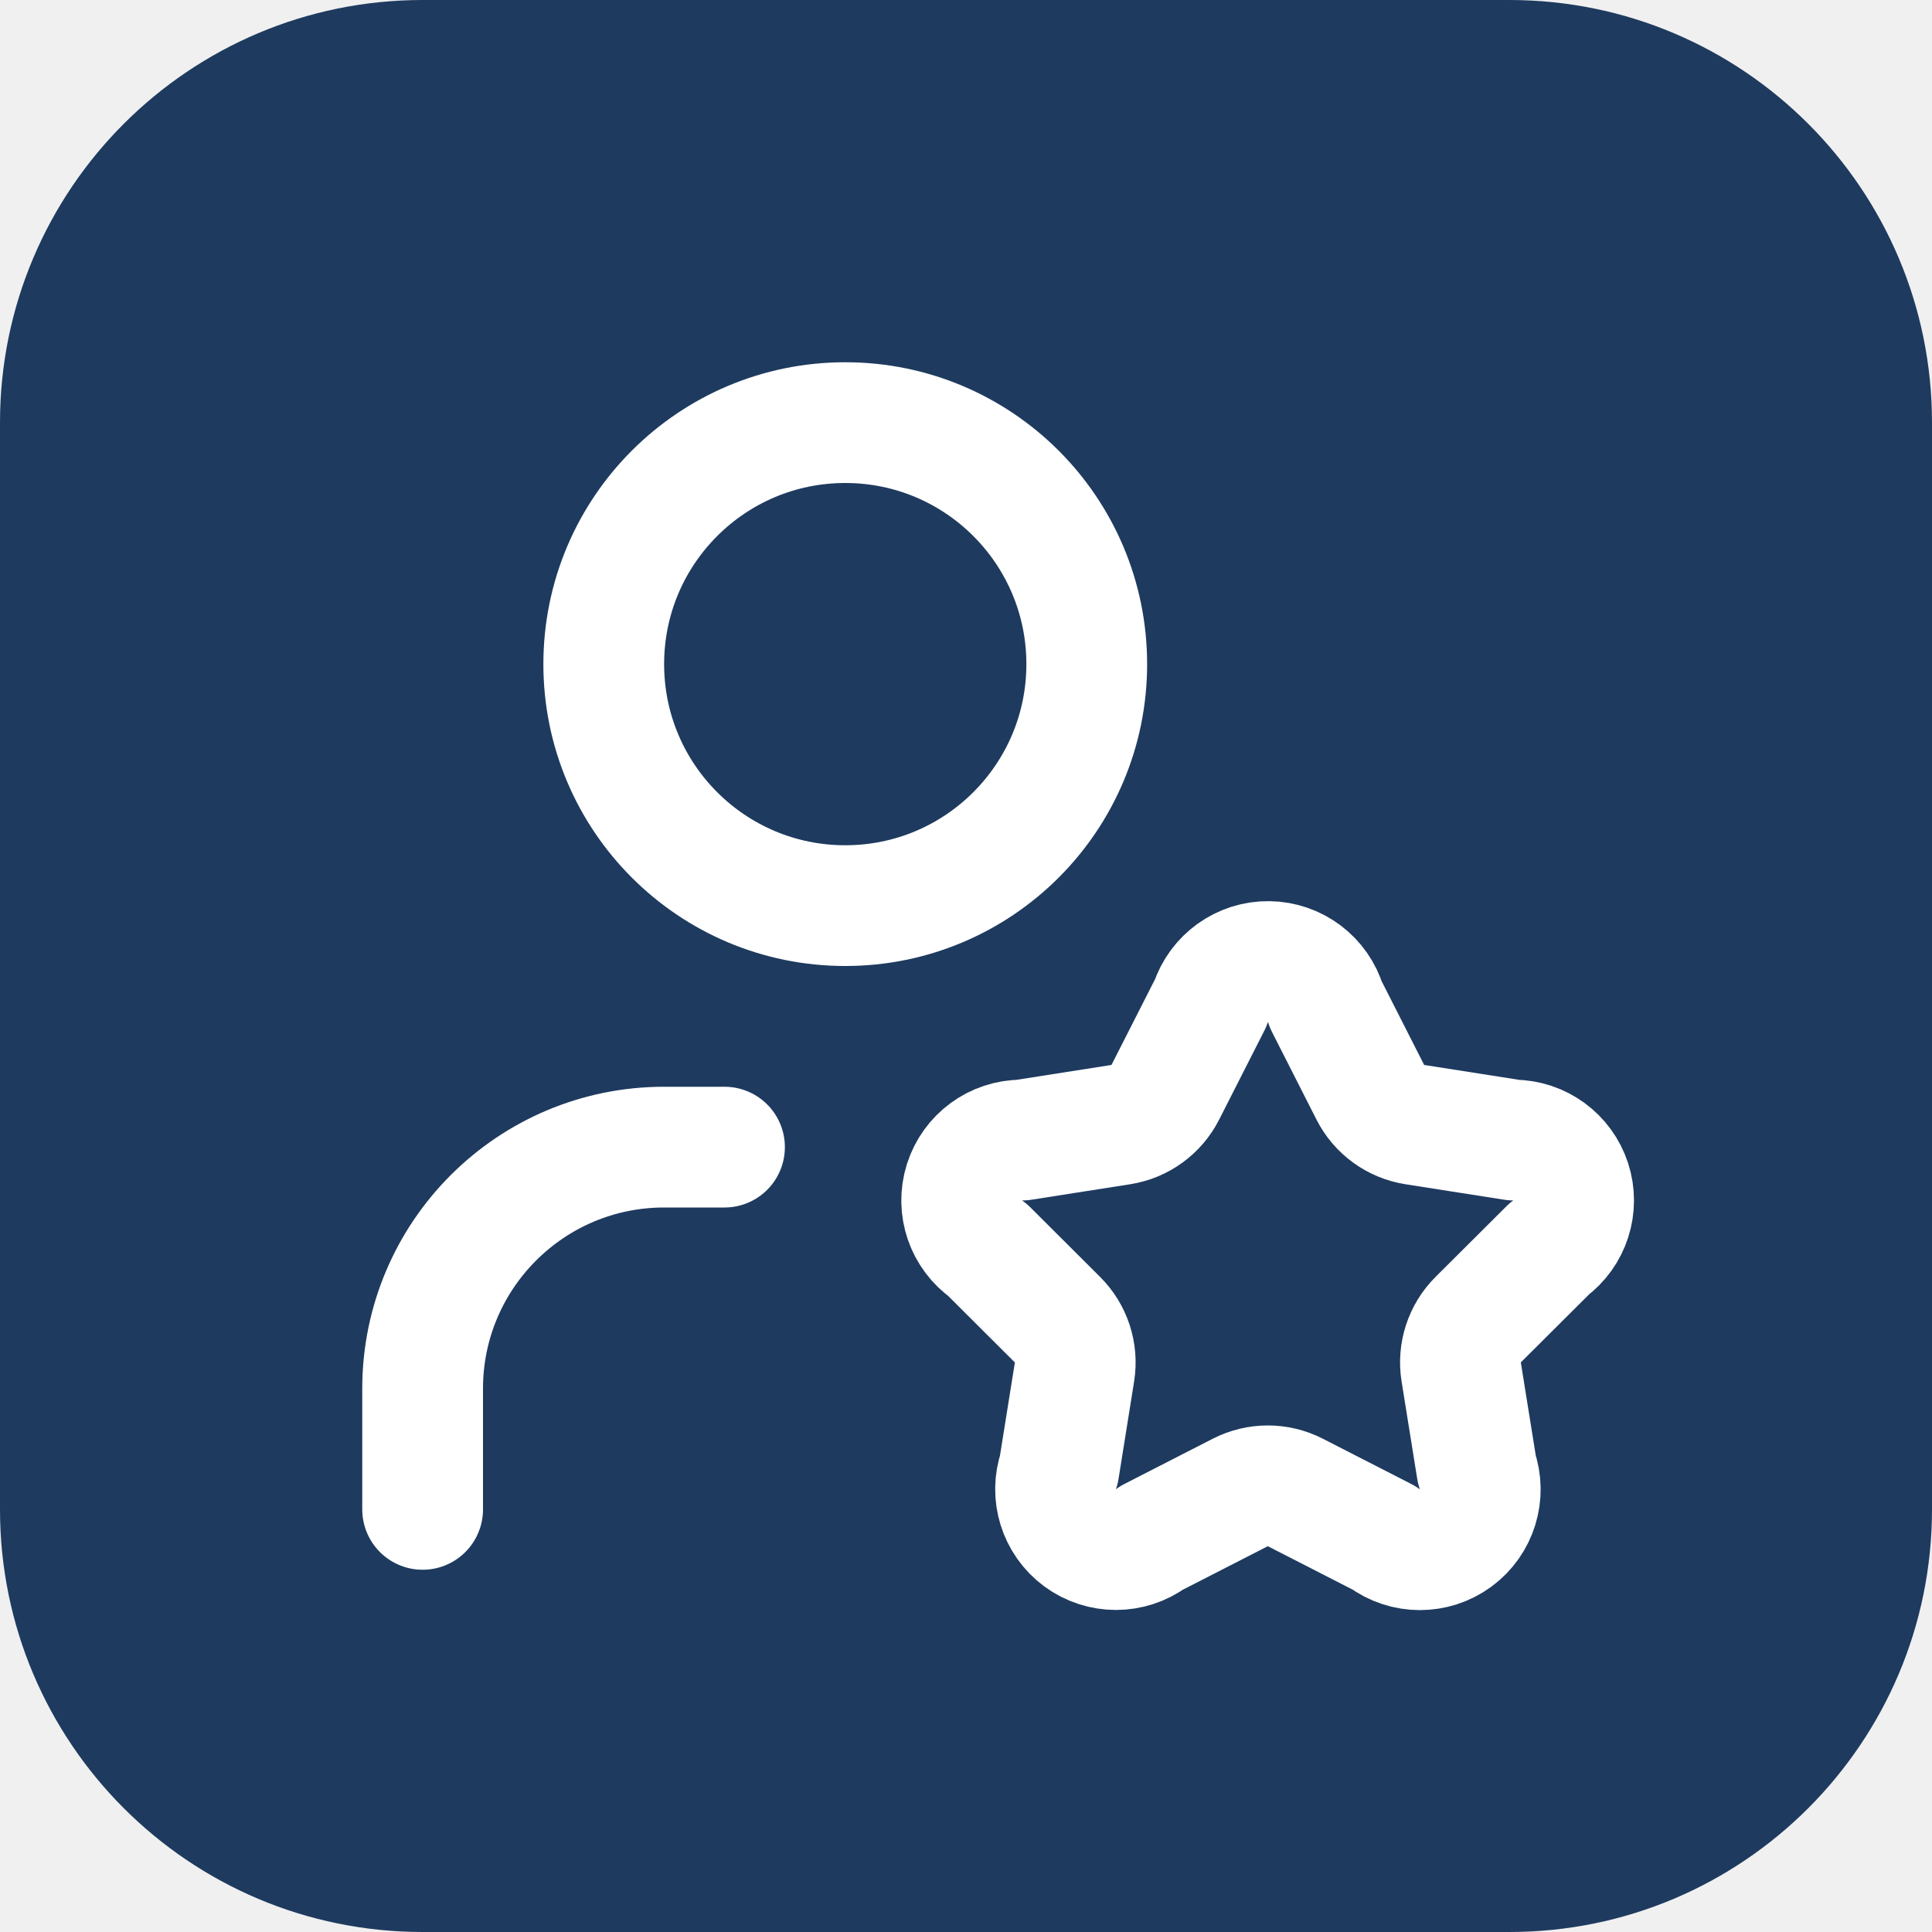
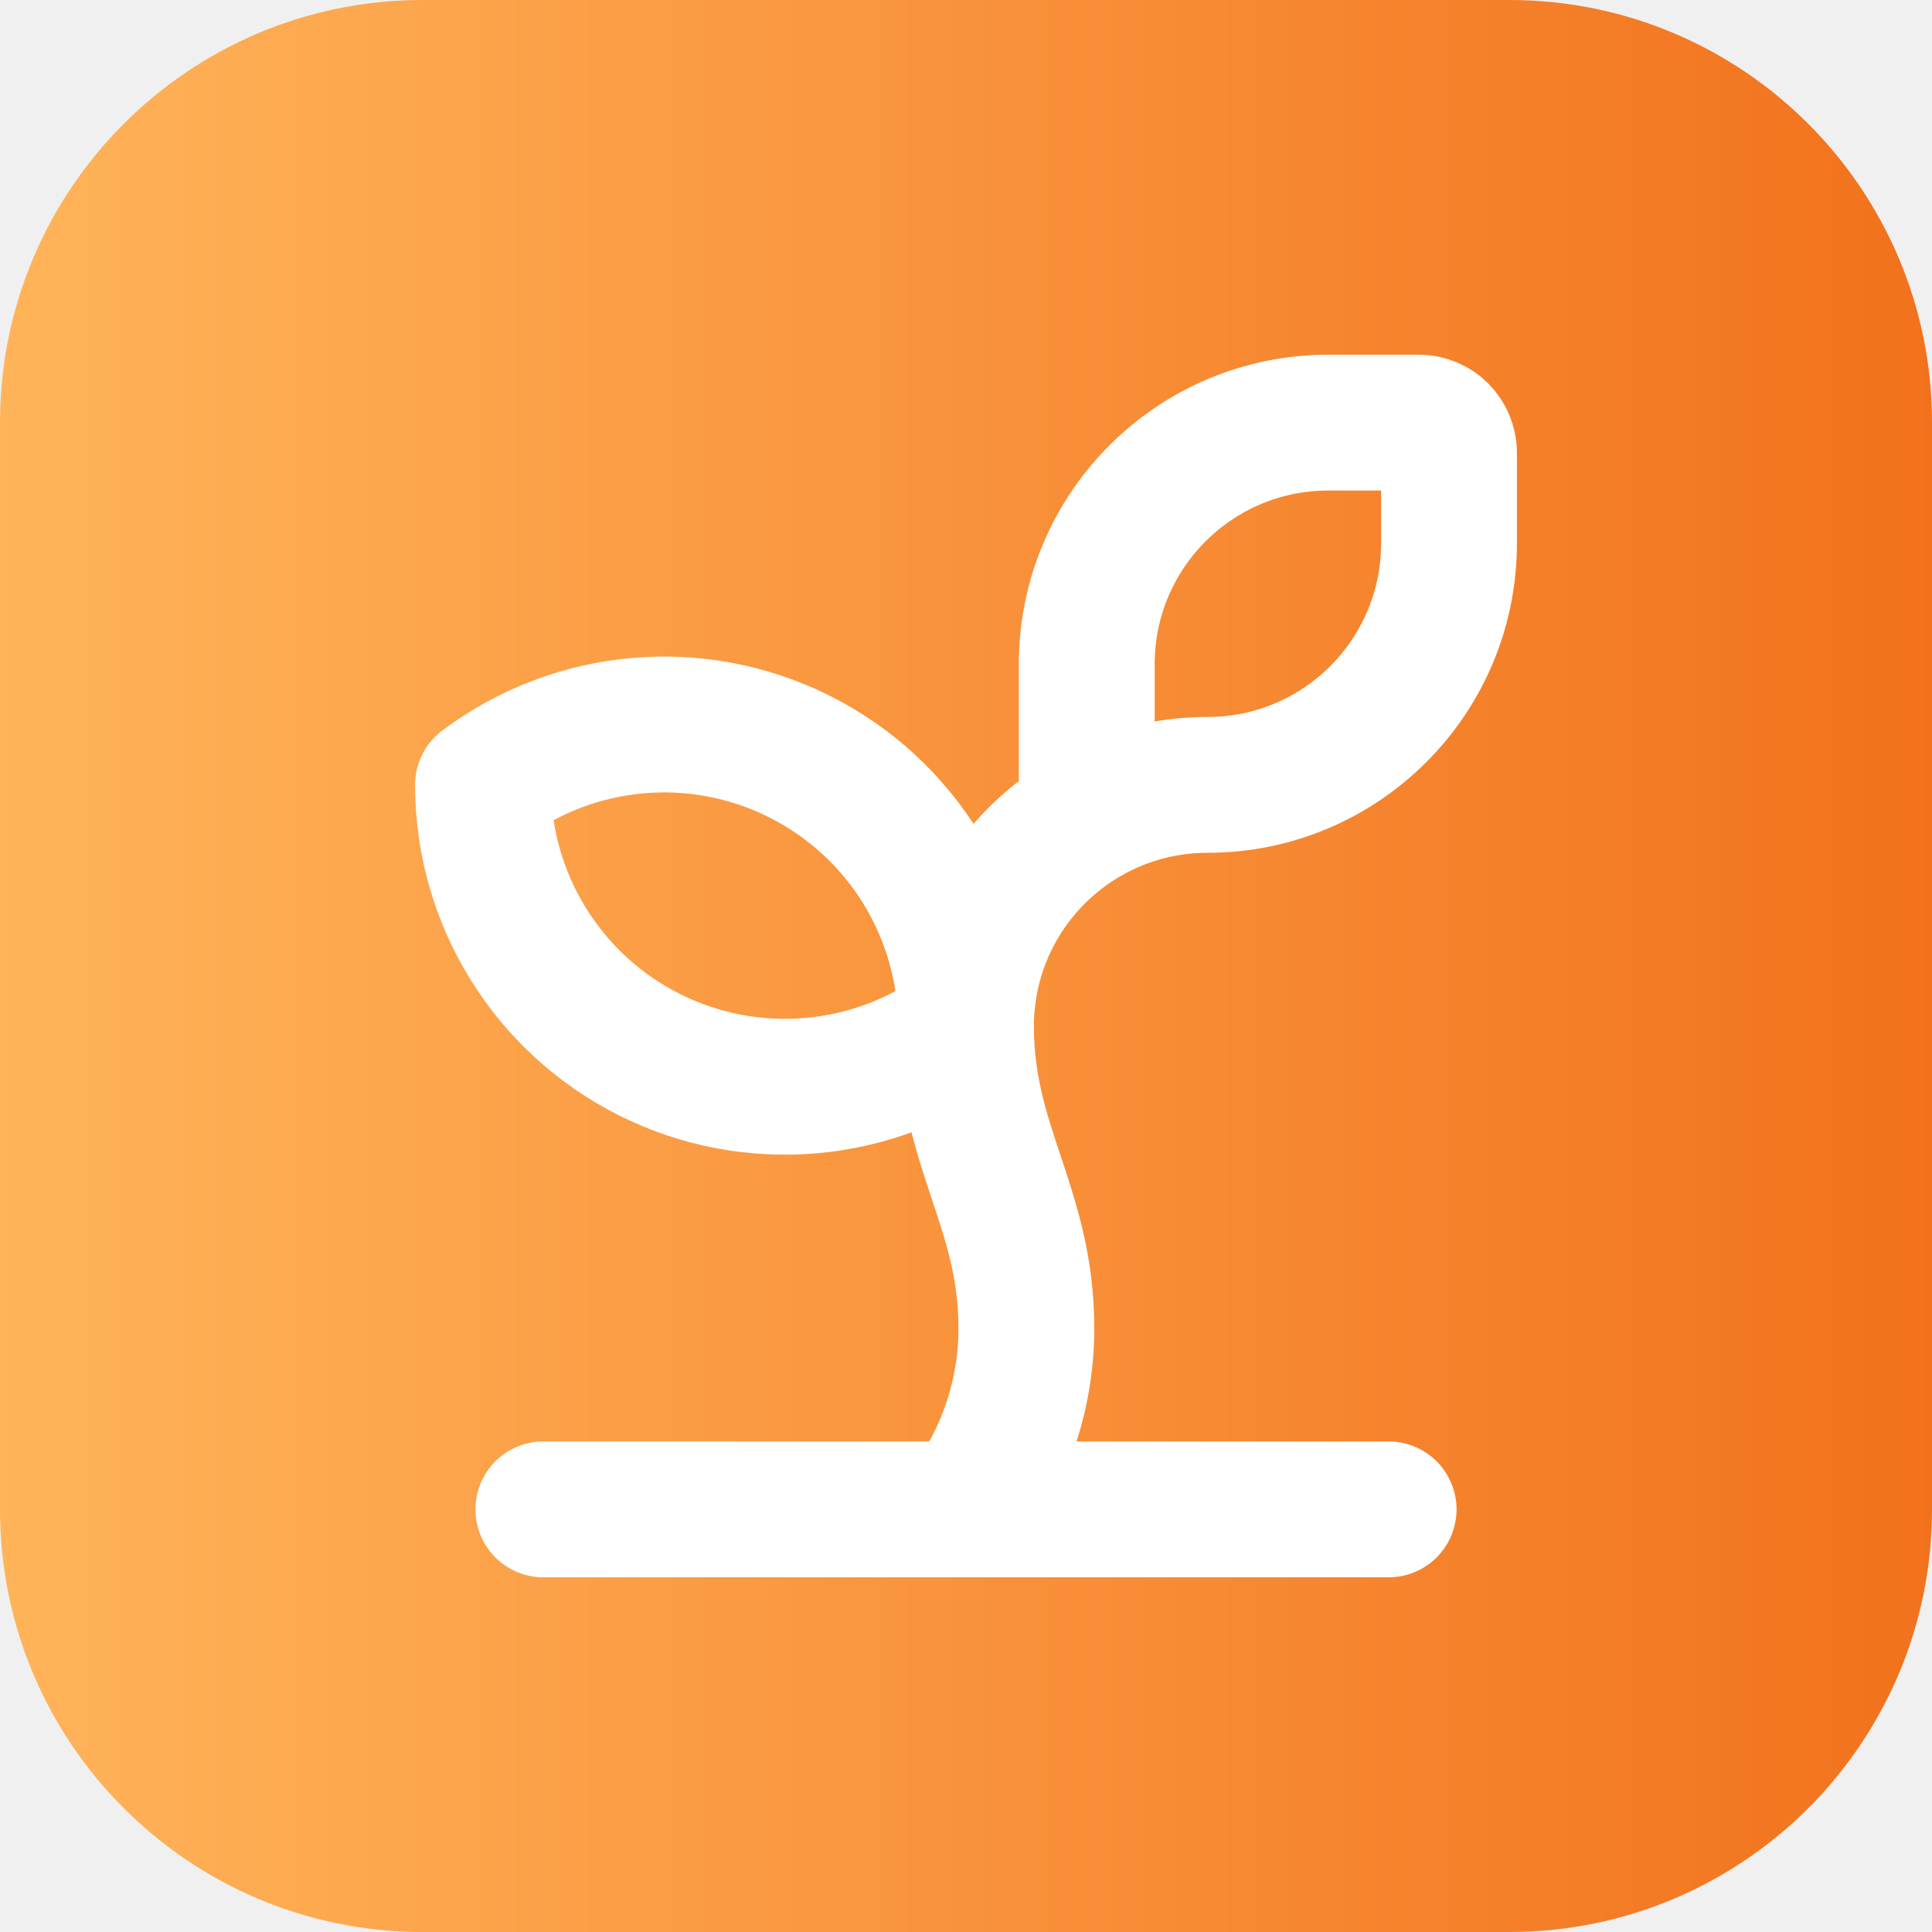
<svg xmlns="http://www.w3.org/2000/svg" viewBox="0 0 32 32" width="32" height="32">
-   <rect width="32" height="32" rx="7" fill="#1e3a5f" />
-   <g transform="translate(4 4)" fill="none" stroke="#ffffff" stroke-width="2" stroke-linecap="round" stroke-linejoin="round">
-     <path d="M16.051 12.616a1 1 0 0 1 1.909.024l.737 1.452a1 1 0 0 0 .737.535l1.634.256a1 1 0 0 1 .588 1.806l-1.172 1.168a1 1 0 0 0-.282.866l.259 1.613a1 1 0 0 1-1.541 1.134l-1.465-.75a1 1 0 0 0-.912 0l-1.465.75a1 1 0 0 1-1.539-1.133l.258-1.613a1 1 0 0 0-.282-.866l-1.156-1.153a1 1 0 0 1 .572-1.822l1.633-.256a1 1 0 0 0 .737-.535z" />
-     <path d="M8 15H7a4 4 0 0 0-4 4v2" />
-     <circle cx="10" cy="7" r="4" />
+   <defs>
+     <linearGradient id="talento" x1="0" y1="0" x2="1" y2="0">
+       <stop offset="0" stop-color="#FFB45A" />
+       <stop offset="1" stop-color="#F2711C" />
+     </linearGradient>
+   </defs>
+   <rect width="32" height="32" rx="7" fill="url(#talento)" />
+   <g transform="translate(4 4)" fill="none" stroke="#ffffff" stroke-width="2.25" stroke-linecap="round" stroke-linejoin="round">
+     <path d="M14 9.536V7a4 4 0 0 1 4-4h1.5a.5.5 0 0 1 .5.5V5a4 4 0 0 1-4 4 4 4 0 0 0-4 4c0 2 1 3 1 5a5 5 0 0 1-1 3" />
+     <path d="M4 9a5 5 0 0 1 8 4 5 5 0 0 1-8-4" />
+     <path d="M5 21h14" />
  </g>
</svg>
